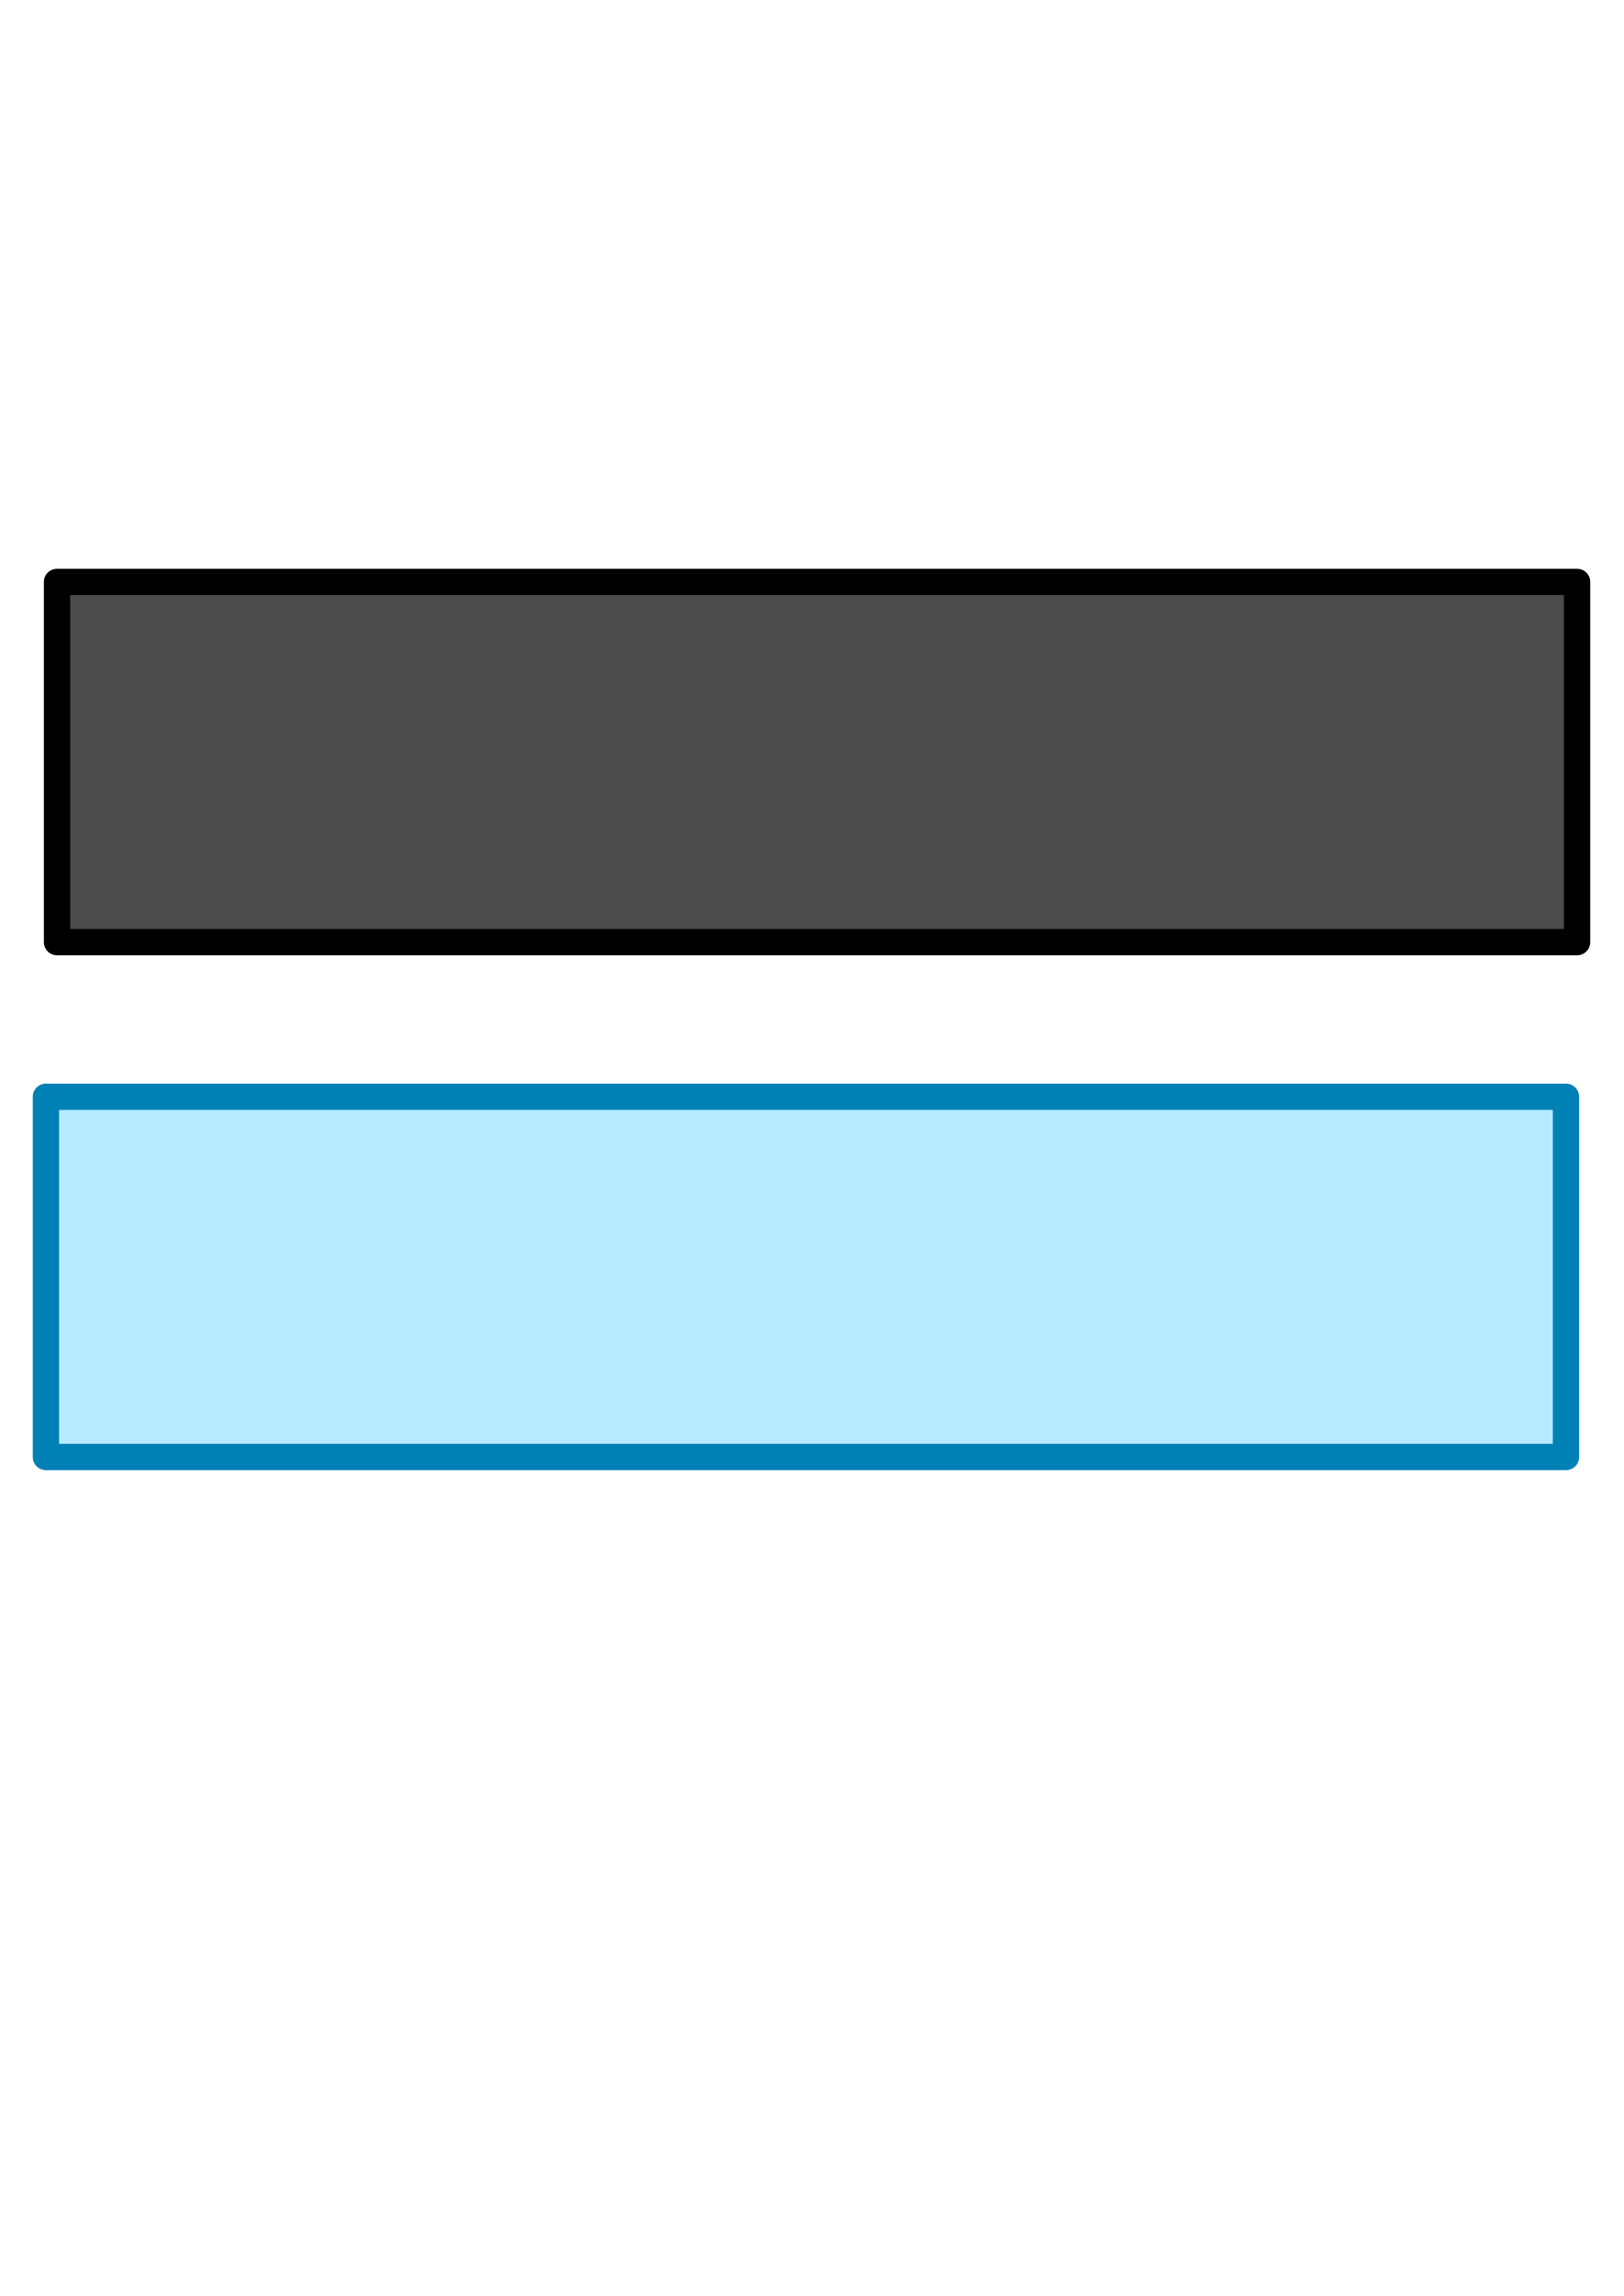
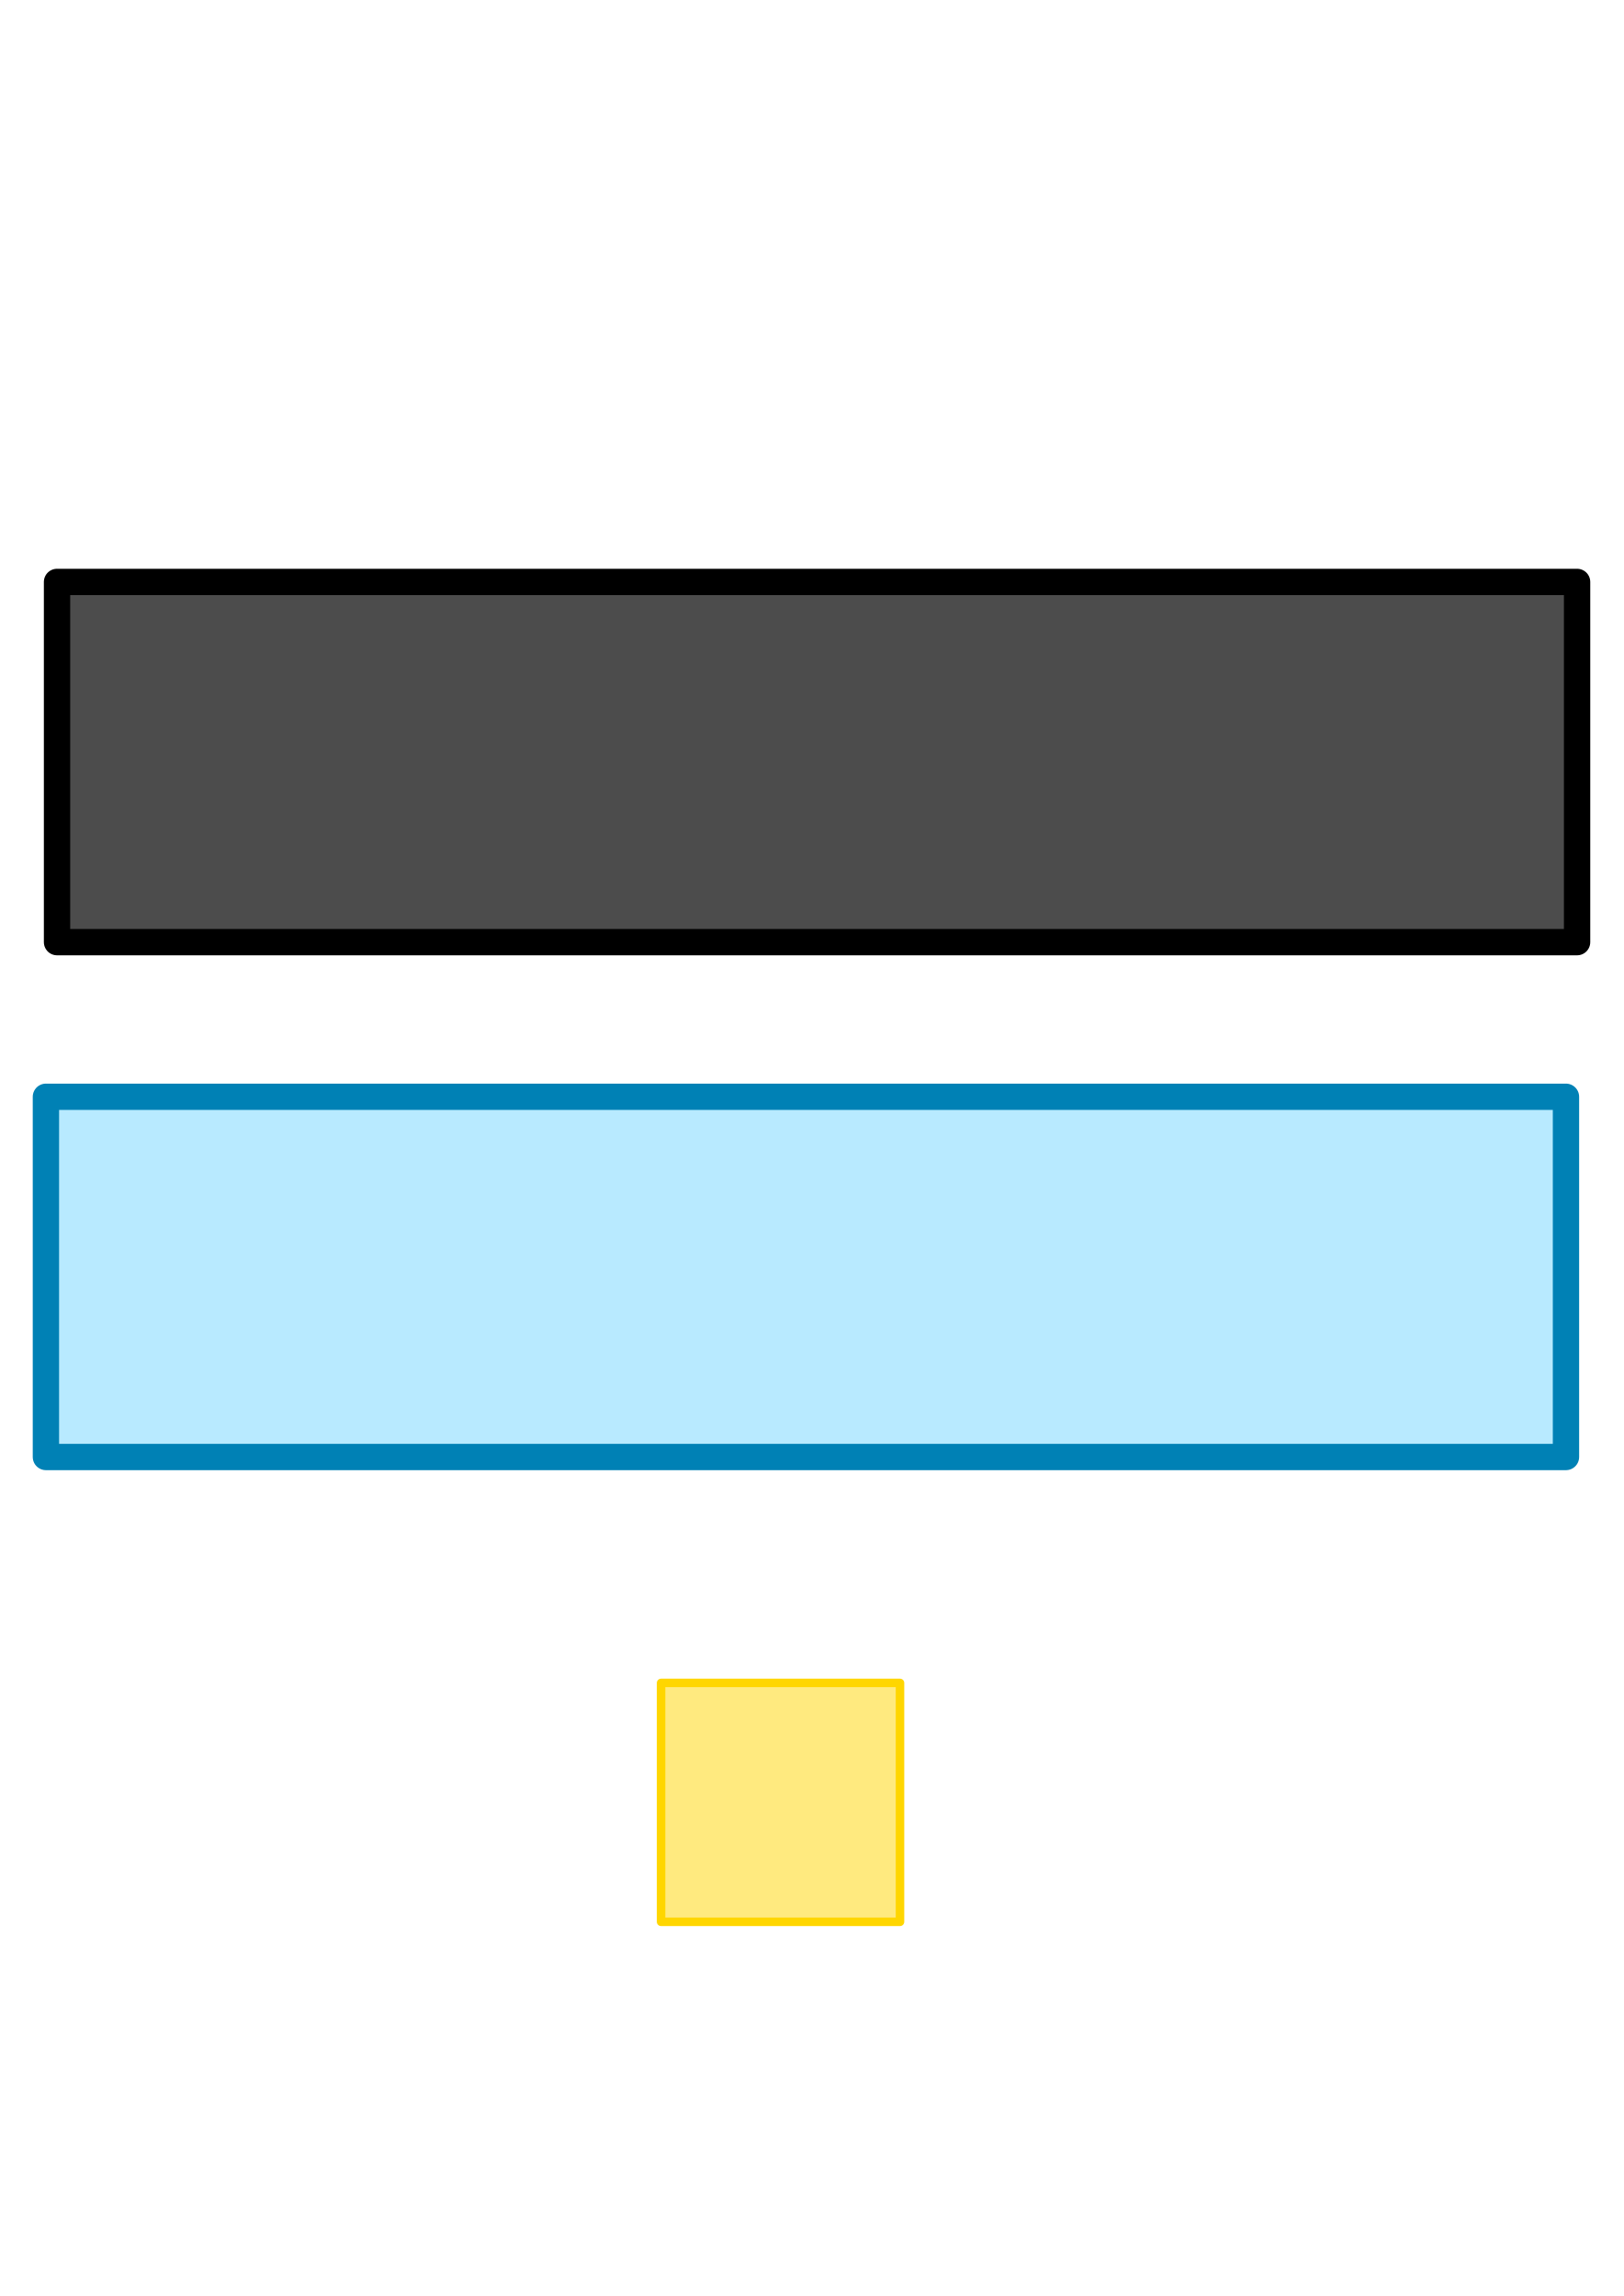
- <svg xmlns="http://www.w3.org/2000/svg" width="210mm" height="297mm" viewBox="0 0 210 297" version="1.1" id="svg8">
+ <svg xmlns="http://www.w3.org/2000/svg" id="svg8" version="1.1" viewBox="0 0 210 297" height="297mm" width="210mm">
  <defs id="defs2" />
  <g id="layer1">
-     <rect style="fill:#000000;fill-opacity:0.7;stroke:#000000;stroke-width:3.405;stroke-linecap:square;stroke-linejoin:round;stroke-miterlimit:4;stroke-dasharray:none;stroke-opacity:1;paint-order:fill markers stroke" id="rect833" width="196.595" height="46.595" x="7.376" y="75.276" />
-     <rect y="141.875" x="5.938" height="46.595" width="196.595" id="rect833-9" style="fill:#73d7ff;fill-opacity:0.5;stroke:#0081b5;stroke-width:3.405;stroke-linecap:square;stroke-linejoin:round;stroke-miterlimit:4;stroke-dasharray:none;stroke-opacity:1;paint-order:fill markers stroke" />
+     <rect y="75.276" x="7.376" height="46.595" width="196.595" id="rect833" style="fill:#000000;fill-opacity:0.7;stroke:#000000;stroke-width:3.405;stroke-linecap:square;stroke-linejoin:round;stroke-miterlimit:4;stroke-dasharray:none;stroke-opacity:1;paint-order:fill markers stroke" />
+     <rect style="fill:#73d7ff;fill-opacity:0.5;stroke:#0081b5;stroke-width:3.405;stroke-linecap:square;stroke-linejoin:round;stroke-miterlimit:4;stroke-dasharray:none;stroke-opacity:1;paint-order:fill markers stroke" id="rect833-9" width="196.595" height="46.595" x="5.938" y="141.875" />
+     <rect y="217.696" x="85.5" height="30.901" width="30.901" id="rect833-9-6" style="fill:#ffd600;fill-opacity:0.5;stroke:#ffd600;stroke-width:1.099;stroke-linecap:square;stroke-linejoin:round;stroke-miterlimit:4;stroke-dasharray:none;stroke-opacity:1;paint-order:fill markers stroke" />
  </g>
</svg>
